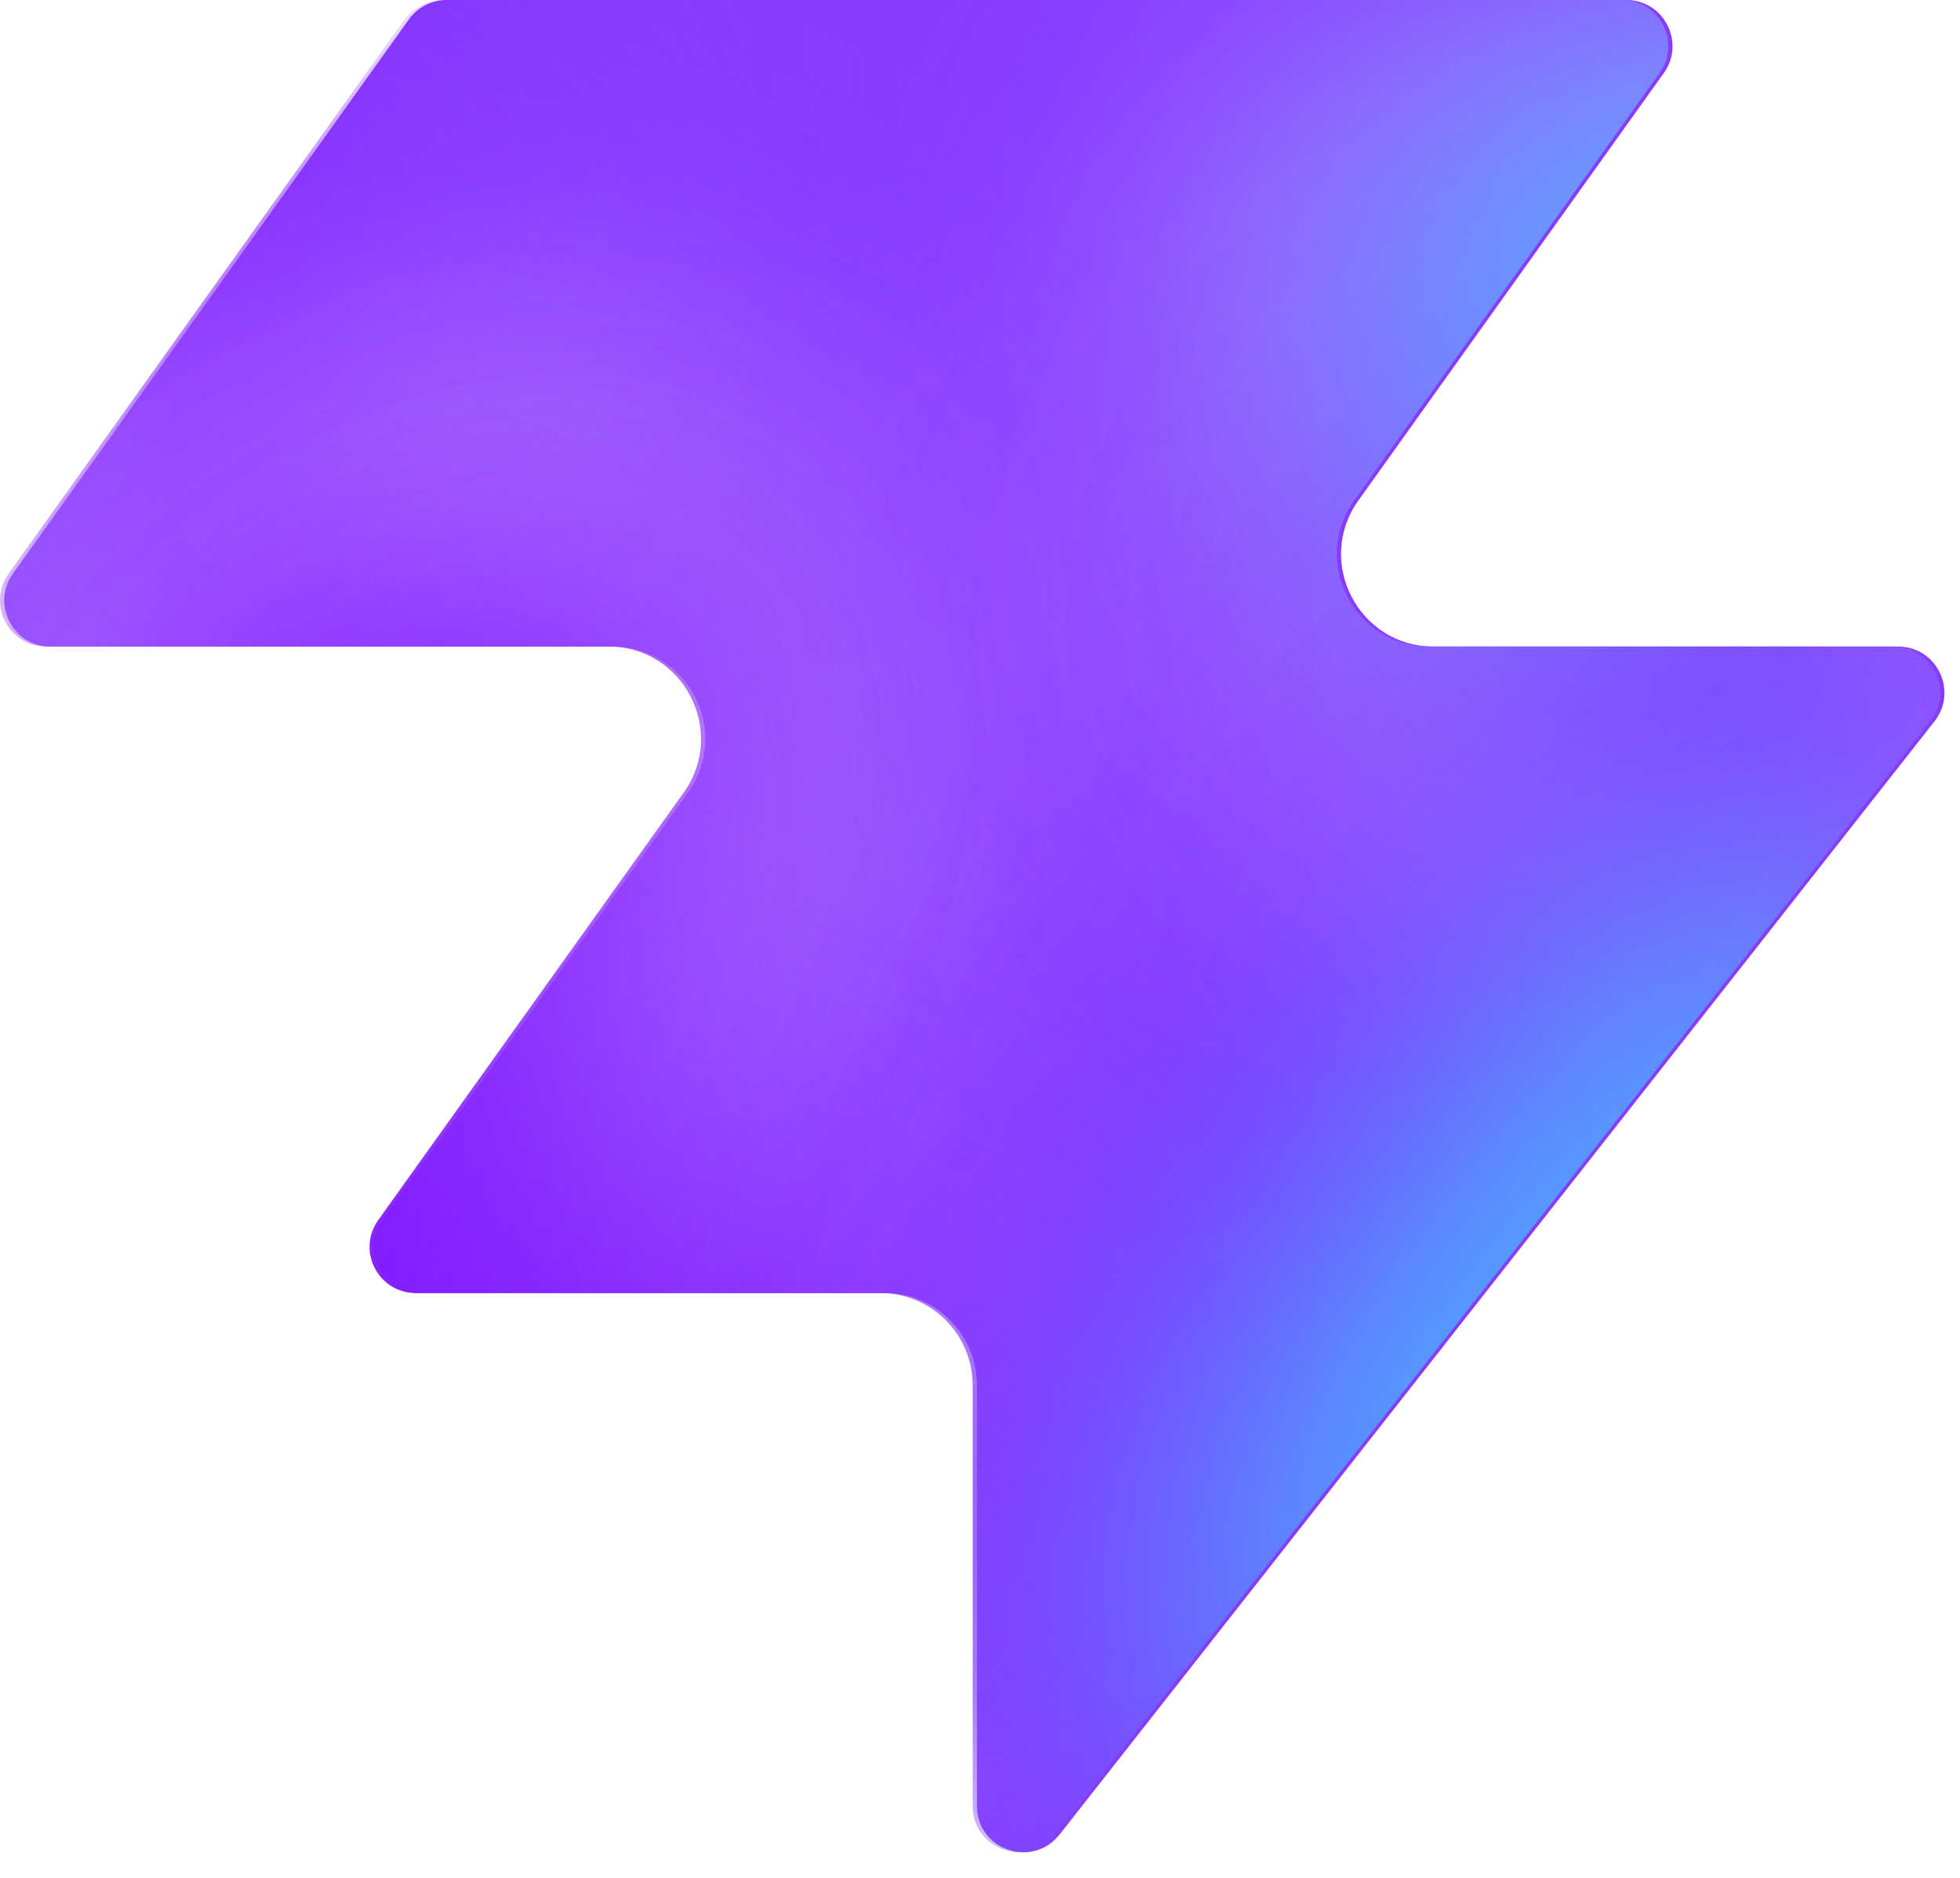
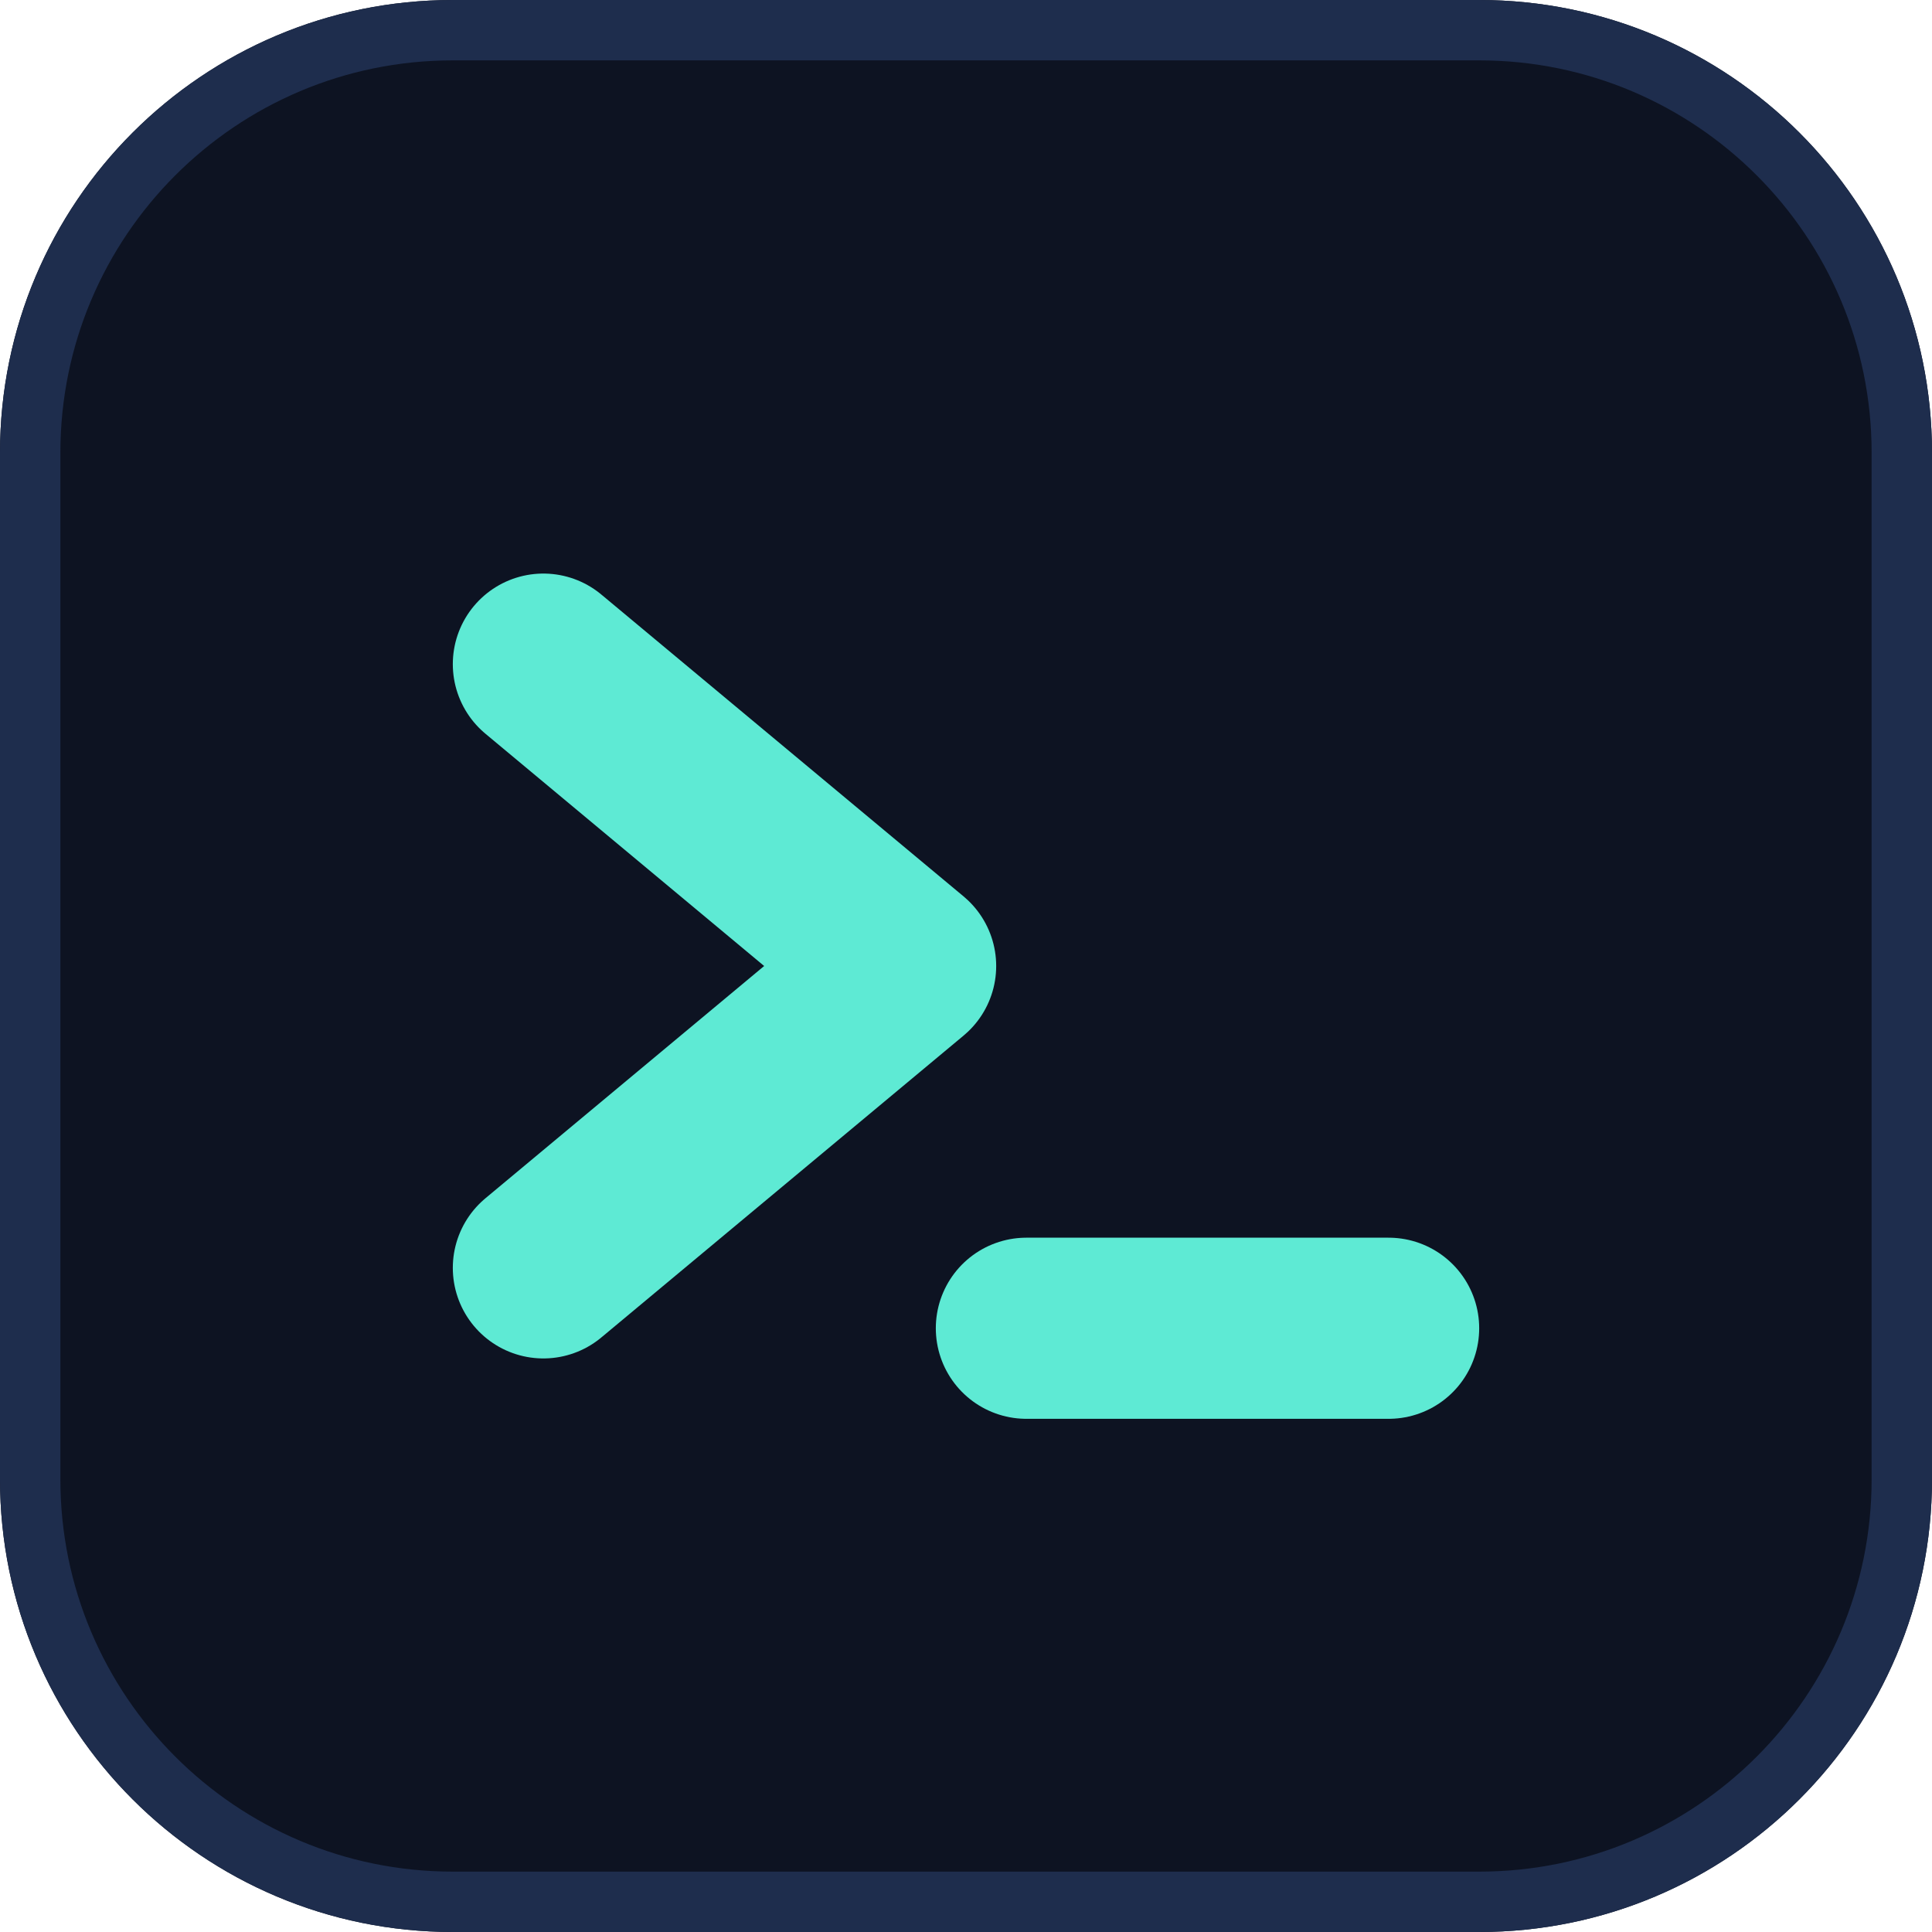
- <svg xmlns="http://www.w3.org/2000/svg" width="48" height="46" fill="none" viewBox="0 0 48 46">
-   <path fill="#863bff" d="M25.946 44.938c-.664.845-2.021.375-2.021-.698V33.937a2.26 2.26 0 0 0-2.262-2.262H10.287c-.92 0-1.456-1.04-.92-1.788l7.48-10.471c1.07-1.497 0-3.578-1.842-3.578H1.237c-.92 0-1.456-1.04-.92-1.788L10.013.474c.214-.297.556-.474.92-.474h28.894c.92 0 1.456 1.04.92 1.788l-7.48 10.471c-1.07 1.498 0 3.579 1.842 3.579h11.377c.943 0 1.473 1.088.89 1.83L25.947 44.94z" style="fill:#863bff;fill:color(display-p3 .525 .23 1);fill-opacity:1" />
-   <mask id="a" width="48" height="46" x="0" y="0" maskUnits="userSpaceOnUse" style="mask-type:alpha">
-     <path fill="#000" d="M25.842 44.938c-.664.844-2.021.375-2.021-.698V33.937a2.26 2.26 0 0 0-2.262-2.262H10.183c-.92 0-1.456-1.04-.92-1.788l7.48-10.471c1.07-1.498 0-3.579-1.842-3.579H1.133c-.92 0-1.456-1.04-.92-1.787L9.91.473c.214-.297.556-.474.92-.474h28.894c.92 0 1.456 1.04.92 1.788l-7.48 10.471c-1.07 1.498 0 3.578 1.842 3.578h11.377c.943 0 1.473 1.088.89 1.832L25.843 44.94z" style="fill:#000;fill-opacity:1" />
-   </mask>
-   <g mask="url(#a)">
-     <g filter="url(#b)">
-       <ellipse cx="5.508" cy="14.704" fill="#ede6ff" rx="5.508" ry="14.704" style="fill:#ede6ff;fill:color(display-p3 .927 .903 1);fill-opacity:1" transform="matrix(.00324 1 1 -.00324 -4.47 31.516)" />
-     </g>
-     <g filter="url(#c)">
-       <ellipse cx="10.399" cy="29.851" fill="#ede6ff" rx="10.399" ry="29.851" style="fill:#ede6ff;fill:color(display-p3 .927 .903 1);fill-opacity:1" transform="matrix(.00324 1 1 -.00324 -39.328 7.883)" />
-     </g>
-     <g filter="url(#d)">
-       <ellipse cx="5.508" cy="30.487" fill="#7e14ff" rx="5.508" ry="30.487" style="fill:#7e14ff;fill:color(display-p3 .492 .077 1);fill-opacity:1" transform="rotate(89.814 -25.913 -14.639)scale(1 -1)" />
-     </g>
-     <g filter="url(#e)">
-       <ellipse cx="5.508" cy="30.599" fill="#7e14ff" rx="5.508" ry="30.599" style="fill:#7e14ff;fill:color(display-p3 .492 .077 1);fill-opacity:1" transform="rotate(89.814 -32.644 -3.334)scale(1 -1)" />
-     </g>
-     <g filter="url(#f)">
-       <ellipse cx="5.508" cy="30.599" fill="#7e14ff" rx="5.508" ry="30.599" style="fill:#7e14ff;fill:color(display-p3 .492 .077 1);fill-opacity:1" transform="matrix(.00324 1 1 -.00324 -34.34 30.47)" />
-     </g>
-     <g filter="url(#g)">
-       <ellipse cx="14.072" cy="22.078" fill="#ede6ff" rx="14.072" ry="22.078" style="fill:#ede6ff;fill:color(display-p3 .927 .903 1);fill-opacity:1" transform="rotate(93.35 24.506 48.493)scale(-1 1)" />
-     </g>
-     <g filter="url(#h)">
-       <ellipse cx="3.47" cy="21.501" fill="#7e14ff" rx="3.47" ry="21.501" style="fill:#7e14ff;fill:color(display-p3 .492 .077 1);fill-opacity:1" transform="rotate(89.009 28.708 47.59)scale(-1 1)" />
-     </g>
-     <g filter="url(#i)">
-       <ellipse cx="3.47" cy="21.501" fill="#7e14ff" rx="3.47" ry="21.501" style="fill:#7e14ff;fill:color(display-p3 .492 .077 1);fill-opacity:1" transform="rotate(89.009 28.708 47.59)scale(-1 1)" />
-     </g>
-     <g filter="url(#j)">
-       <ellipse cx=".387" cy="8.972" fill="#7e14ff" rx="4.407" ry="29.108" style="fill:#7e14ff;fill:color(display-p3 .492 .077 1);fill-opacity:1" transform="rotate(39.51 .387 8.972)" />
-     </g>
-     <g filter="url(#k)">
-       <ellipse cx="47.523" cy="-6.092" fill="#7e14ff" rx="4.407" ry="29.108" style="fill:#7e14ff;fill:color(display-p3 .492 .077 1);fill-opacity:1" transform="rotate(37.892 47.523 -6.092)" />
-     </g>
-     <g filter="url(#l)">
-       <ellipse cx="41.412" cy="6.333" fill="#47bfff" rx="5.971" ry="9.665" style="fill:#47bfff;fill:color(display-p3 .28 .748 1);fill-opacity:1" transform="rotate(37.892 41.412 6.333)" />
-     </g>
-     <g filter="url(#m)">
-       <ellipse cx="-1.879" cy="38.332" fill="#7e14ff" rx="4.407" ry="29.108" style="fill:#7e14ff;fill:color(display-p3 .492 .077 1);fill-opacity:1" transform="rotate(37.892 -1.88 38.332)" />
-     </g>
-     <g filter="url(#n)">
-       <ellipse cx="-1.879" cy="38.332" fill="#7e14ff" rx="4.407" ry="29.108" style="fill:#7e14ff;fill:color(display-p3 .492 .077 1);fill-opacity:1" transform="rotate(37.892 -1.88 38.332)" />
-     </g>
-     <g filter="url(#o)">
-       <ellipse cx="35.651" cy="29.907" fill="#7e14ff" rx="4.407" ry="29.108" style="fill:#7e14ff;fill:color(display-p3 .492 .077 1);fill-opacity:1" transform="rotate(37.892 35.651 29.907)" />
-     </g>
-     <g filter="url(#p)">
-       <ellipse cx="38.418" cy="32.4" fill="#47bfff" rx="5.971" ry="15.297" style="fill:#47bfff;fill:color(display-p3 .28 .748 1);fill-opacity:1" transform="rotate(37.892 38.418 32.4)" />
-     </g>
+ <svg xmlns="http://www.w3.org/2000/svg" width="64" height="64" viewBox="0 0 64 64">
+   <rect width="64" height="64" rx="15" fill="#0d1322" />
+   <rect x="1" y="1" width="62" height="62" rx="14" fill="none" stroke="#1e2d4d" stroke-width="2" />
+   <g fill="none" stroke="#5eead4" stroke-width="6" stroke-linecap="round" stroke-linejoin="round">
+     <polyline points="18,22 30,32 18,42" />
+     <line x1="34" y1="44" x2="46" y2="44" />
  </g>
-   <defs>
-     <filter id="b" width="60.045" height="41.654" x="-19.77" y="16.149" color-interpolation-filters="sRGB" filterUnits="userSpaceOnUse">
-       <feFlood flood-opacity="0" result="BackgroundImageFix" />
-       <feBlend in="SourceGraphic" in2="BackgroundImageFix" result="shape" />
-       <feGaussianBlur result="effect1_foregroundBlur_2002_17158" stdDeviation="7.659" />
-     </filter>
-     <filter id="c" width="90.34" height="51.437" x="-54.613" y="-7.533" color-interpolation-filters="sRGB" filterUnits="userSpaceOnUse">
-       <feFlood flood-opacity="0" result="BackgroundImageFix" />
-       <feBlend in="SourceGraphic" in2="BackgroundImageFix" result="shape" />
-       <feGaussianBlur result="effect1_foregroundBlur_2002_17158" stdDeviation="7.659" />
-     </filter>
-     <filter id="d" width="79.355" height="29.4" x="-49.64" y="2.03" color-interpolation-filters="sRGB" filterUnits="userSpaceOnUse">
-       <feFlood flood-opacity="0" result="BackgroundImageFix" />
-       <feBlend in="SourceGraphic" in2="BackgroundImageFix" result="shape" />
-       <feGaussianBlur result="effect1_foregroundBlur_2002_17158" stdDeviation="4.596" />
-     </filter>
-     <filter id="e" width="79.579" height="29.4" x="-45.045" y="20.029" color-interpolation-filters="sRGB" filterUnits="userSpaceOnUse">
-       <feFlood flood-opacity="0" result="BackgroundImageFix" />
-       <feBlend in="SourceGraphic" in2="BackgroundImageFix" result="shape" />
-       <feGaussianBlur result="effect1_foregroundBlur_2002_17158" stdDeviation="4.596" />
-     </filter>
-     <filter id="f" width="79.579" height="29.4" x="-43.513" y="21.178" color-interpolation-filters="sRGB" filterUnits="userSpaceOnUse">
-       <feFlood flood-opacity="0" result="BackgroundImageFix" />
-       <feBlend in="SourceGraphic" in2="BackgroundImageFix" result="shape" />
-       <feGaussianBlur result="effect1_foregroundBlur_2002_17158" stdDeviation="4.596" />
-     </filter>
-     <filter id="g" width="74.749" height="58.852" x="15.756" y="-17.901" color-interpolation-filters="sRGB" filterUnits="userSpaceOnUse">
-       <feFlood flood-opacity="0" result="BackgroundImageFix" />
-       <feBlend in="SourceGraphic" in2="BackgroundImageFix" result="shape" />
-       <feGaussianBlur result="effect1_foregroundBlur_2002_17158" stdDeviation="7.659" />
-     </filter>
-     <filter id="h" width="61.377" height="25.362" x="23.548" y="2.284" color-interpolation-filters="sRGB" filterUnits="userSpaceOnUse">
-       <feFlood flood-opacity="0" result="BackgroundImageFix" />
-       <feBlend in="SourceGraphic" in2="BackgroundImageFix" result="shape" />
-       <feGaussianBlur result="effect1_foregroundBlur_2002_17158" stdDeviation="4.596" />
-     </filter>
-     <filter id="i" width="61.377" height="25.362" x="23.548" y="2.284" color-interpolation-filters="sRGB" filterUnits="userSpaceOnUse">
-       <feFlood flood-opacity="0" result="BackgroundImageFix" />
-       <feBlend in="SourceGraphic" in2="BackgroundImageFix" result="shape" />
-       <feGaussianBlur result="effect1_foregroundBlur_2002_17158" stdDeviation="4.596" />
-     </filter>
-     <filter id="j" width="56.045" height="63.649" x="-27.636" y="-22.853" color-interpolation-filters="sRGB" filterUnits="userSpaceOnUse">
-       <feFlood flood-opacity="0" result="BackgroundImageFix" />
-       <feBlend in="SourceGraphic" in2="BackgroundImageFix" result="shape" />
-       <feGaussianBlur result="effect1_foregroundBlur_2002_17158" stdDeviation="4.596" />
-     </filter>
-     <filter id="k" width="54.814" height="64.646" x="20.116" y="-38.415" color-interpolation-filters="sRGB" filterUnits="userSpaceOnUse">
-       <feFlood flood-opacity="0" result="BackgroundImageFix" />
-       <feBlend in="SourceGraphic" in2="BackgroundImageFix" result="shape" />
-       <feGaussianBlur result="effect1_foregroundBlur_2002_17158" stdDeviation="4.596" />
-     </filter>
-     <filter id="l" width="33.541" height="35.313" x="24.641" y="-11.323" color-interpolation-filters="sRGB" filterUnits="userSpaceOnUse">
-       <feFlood flood-opacity="0" result="BackgroundImageFix" />
-       <feBlend in="SourceGraphic" in2="BackgroundImageFix" result="shape" />
-       <feGaussianBlur result="effect1_foregroundBlur_2002_17158" stdDeviation="4.596" />
-     </filter>
-     <filter id="m" width="54.814" height="64.646" x="-29.286" y="6.009" color-interpolation-filters="sRGB" filterUnits="userSpaceOnUse">
-       <feFlood flood-opacity="0" result="BackgroundImageFix" />
-       <feBlend in="SourceGraphic" in2="BackgroundImageFix" result="shape" />
-       <feGaussianBlur result="effect1_foregroundBlur_2002_17158" stdDeviation="4.596" />
-     </filter>
-     <filter id="n" width="54.814" height="64.646" x="-29.286" y="6.009" color-interpolation-filters="sRGB" filterUnits="userSpaceOnUse">
-       <feFlood flood-opacity="0" result="BackgroundImageFix" />
-       <feBlend in="SourceGraphic" in2="BackgroundImageFix" result="shape" />
-       <feGaussianBlur result="effect1_foregroundBlur_2002_17158" stdDeviation="4.596" />
-     </filter>
-     <filter id="o" width="54.814" height="64.646" x="8.244" y="-2.416" color-interpolation-filters="sRGB" filterUnits="userSpaceOnUse">
-       <feFlood flood-opacity="0" result="BackgroundImageFix" />
-       <feBlend in="SourceGraphic" in2="BackgroundImageFix" result="shape" />
-       <feGaussianBlur result="effect1_foregroundBlur_2002_17158" stdDeviation="4.596" />
-     </filter>
-     <filter id="p" width="39.409" height="43.623" x="18.713" y="10.588" color-interpolation-filters="sRGB" filterUnits="userSpaceOnUse">
-       <feFlood flood-opacity="0" result="BackgroundImageFix" />
-       <feBlend in="SourceGraphic" in2="BackgroundImageFix" result="shape" />
-       <feGaussianBlur result="effect1_foregroundBlur_2002_17158" stdDeviation="4.596" />
-     </filter>
-   </defs>
</svg>
